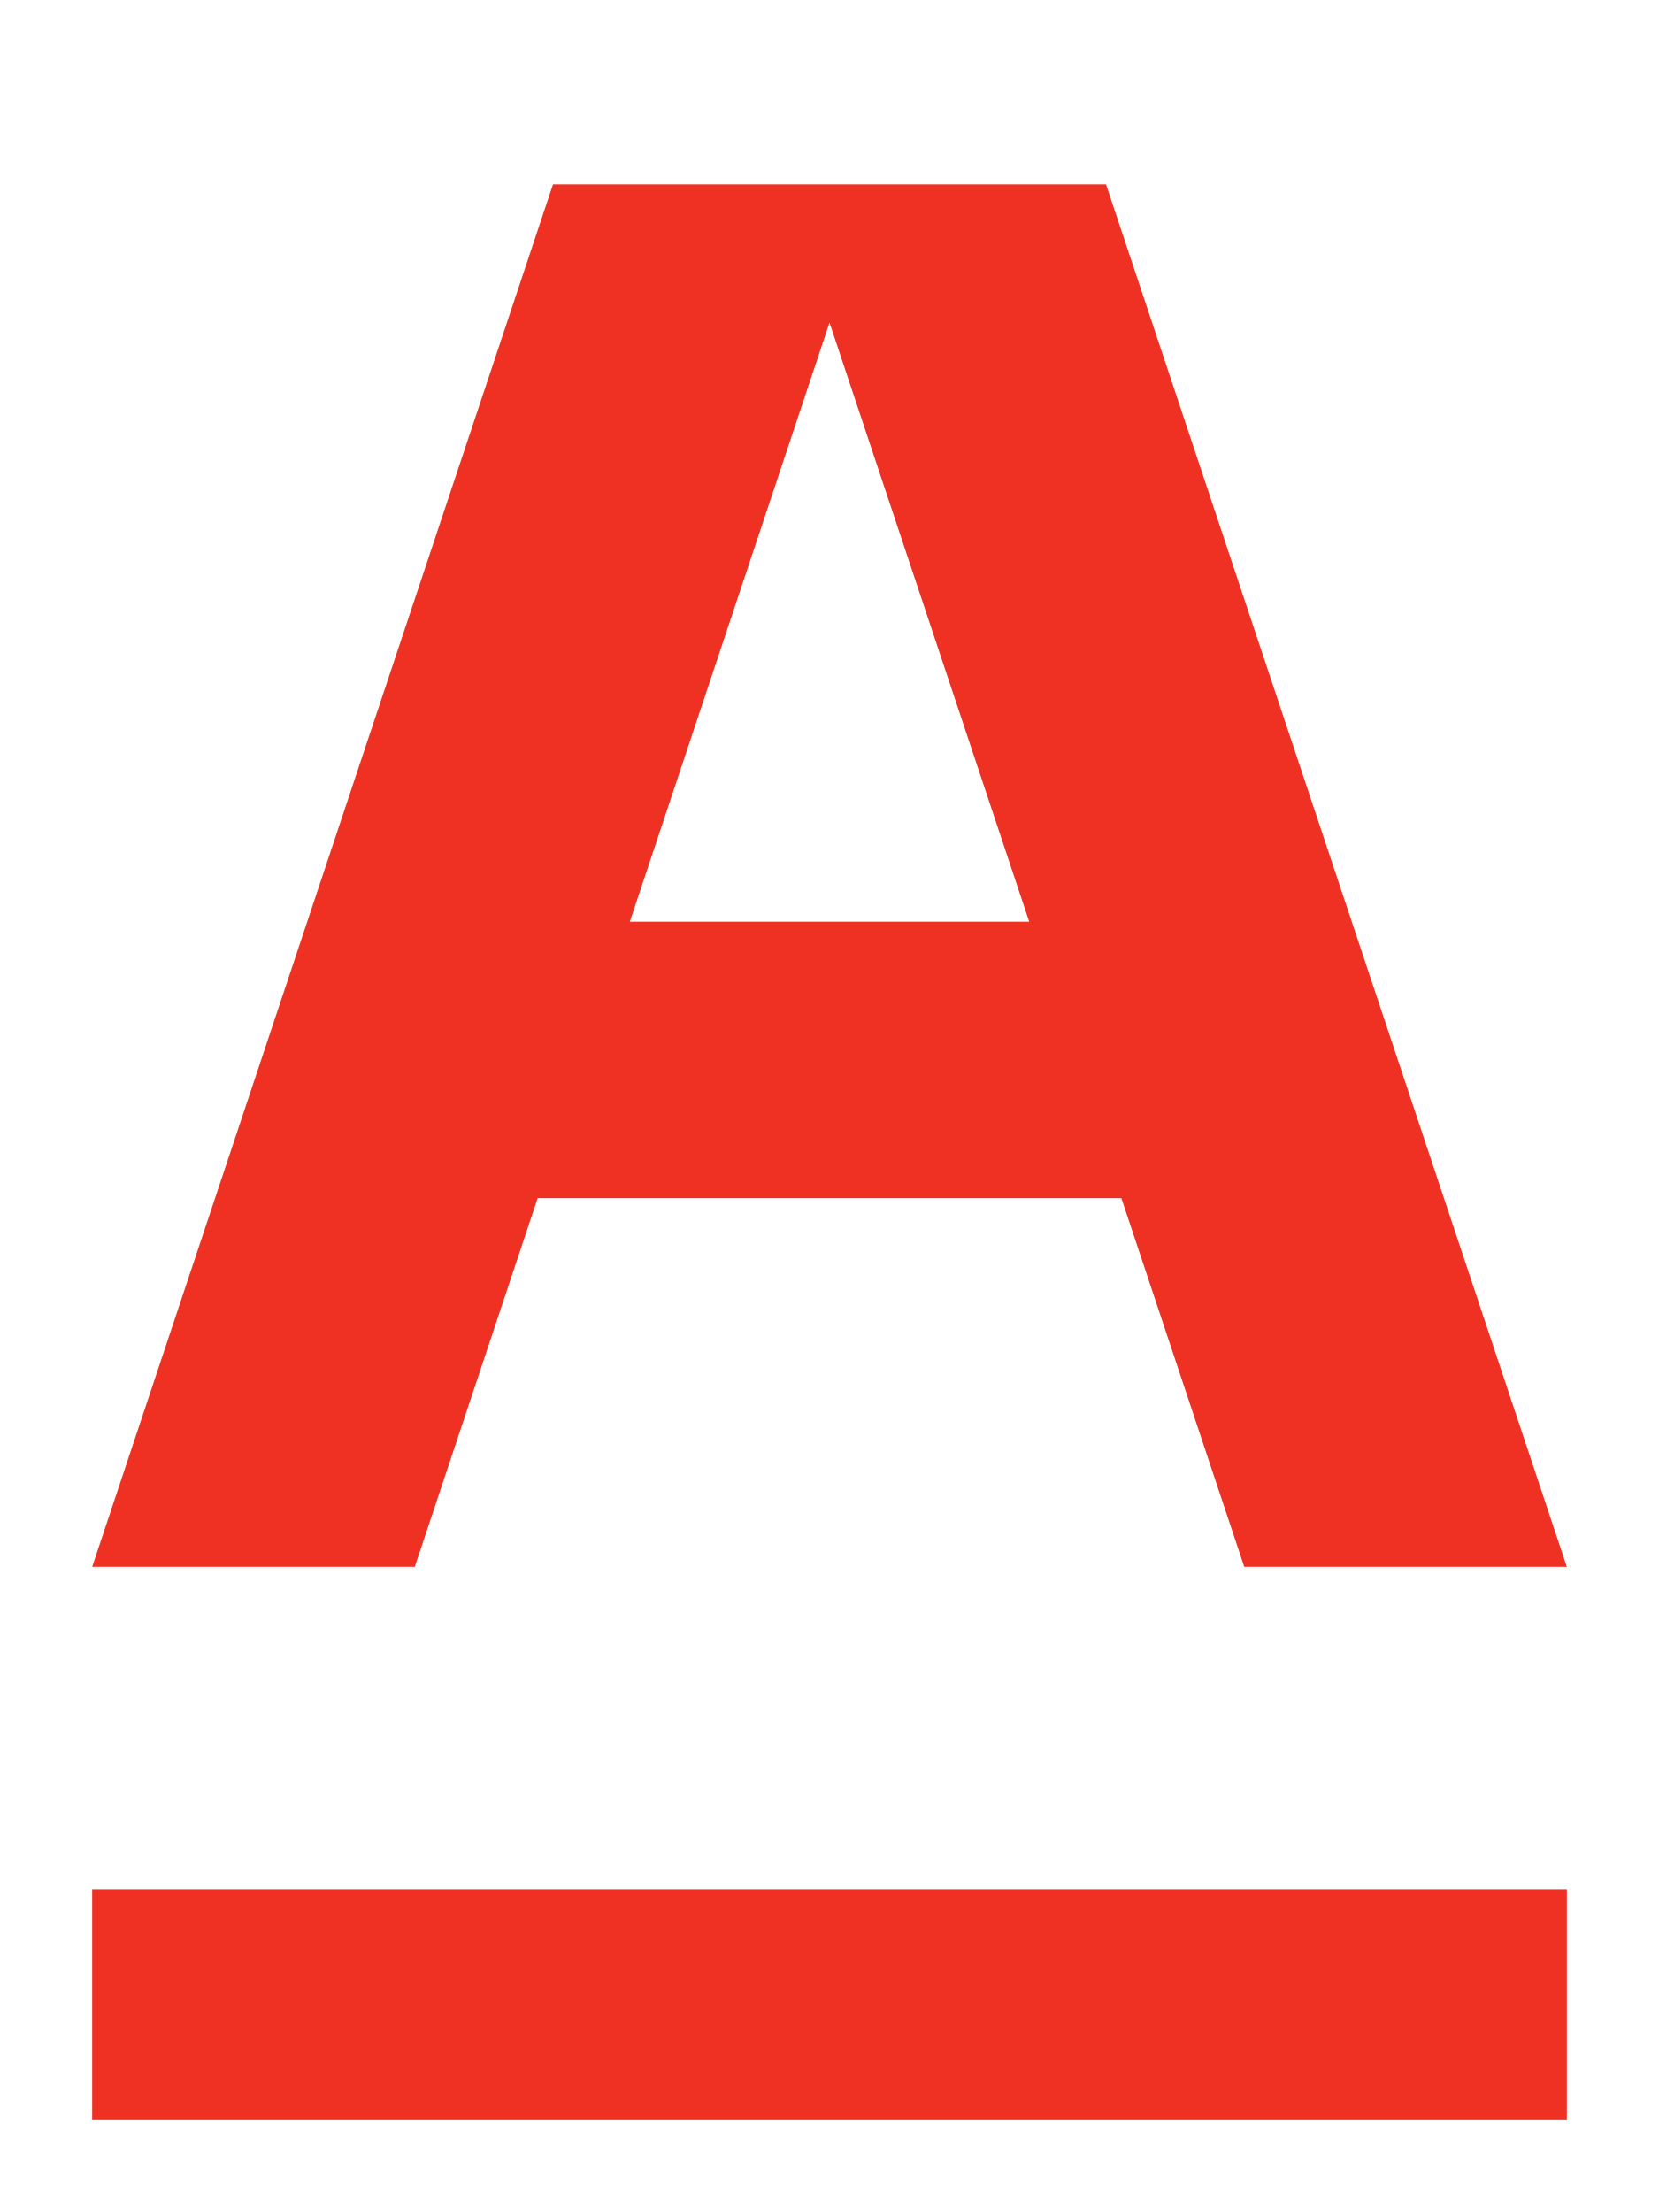
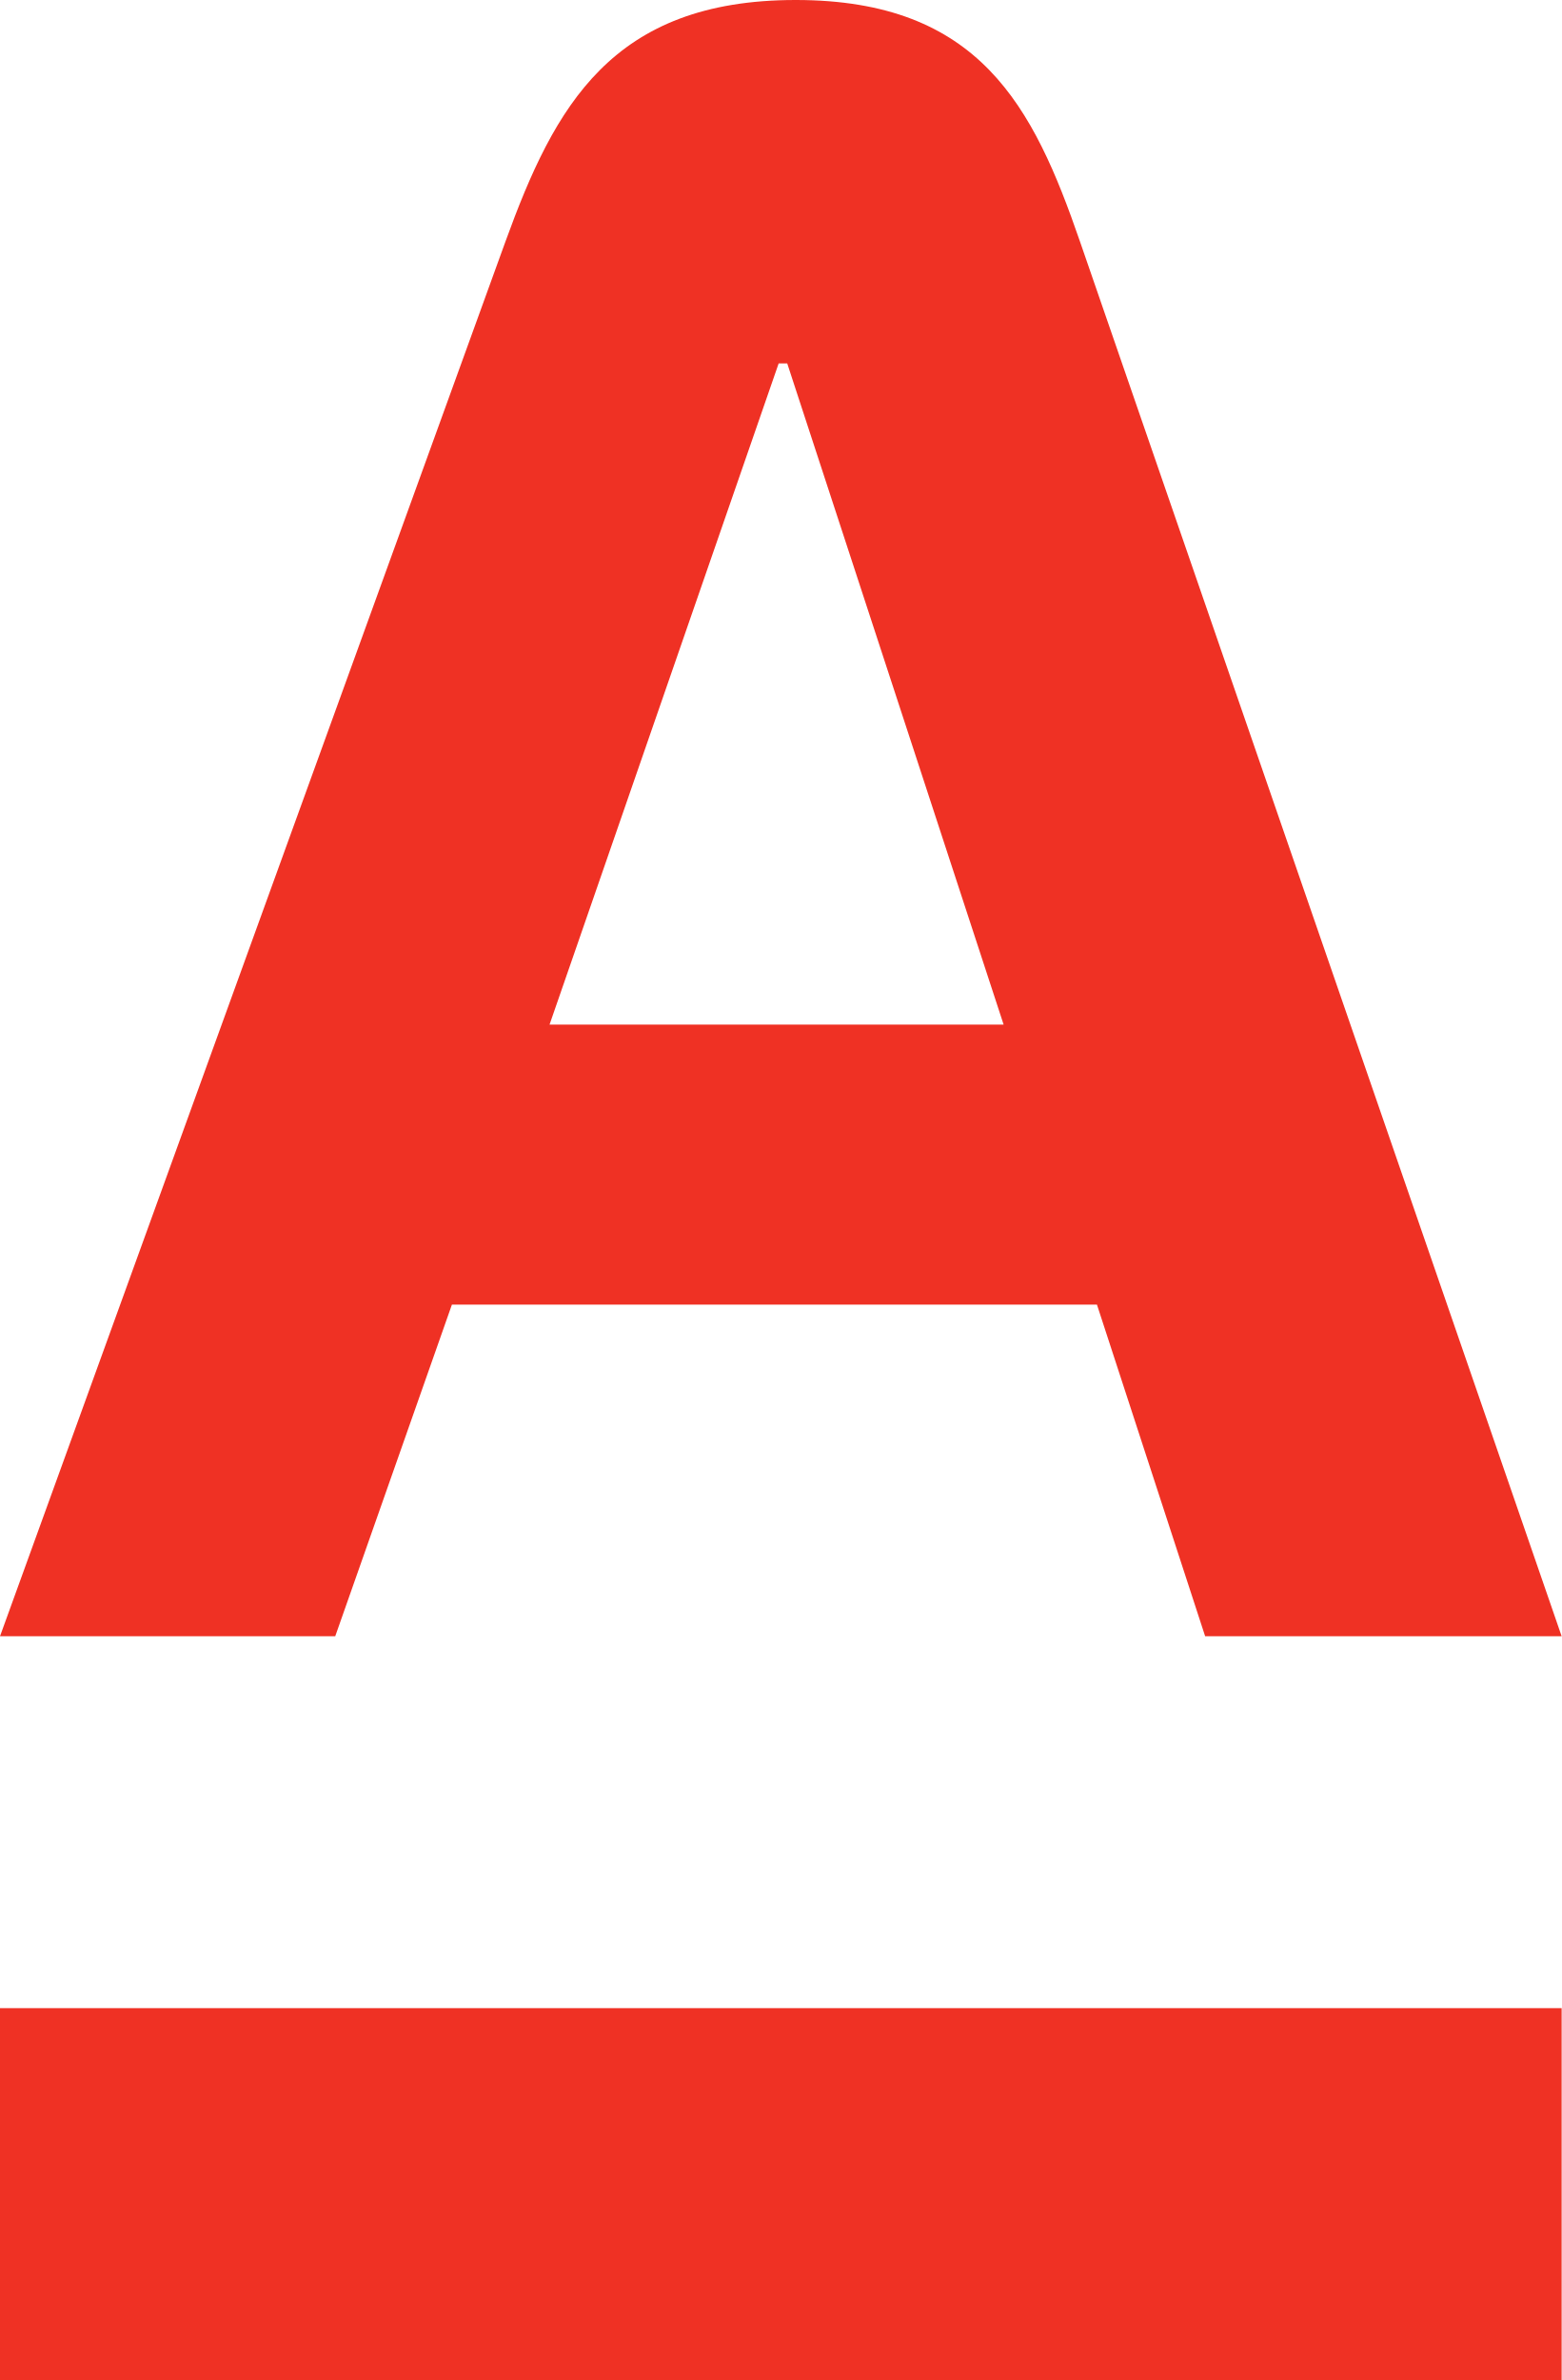
- <svg xmlns="http://www.w3.org/2000/svg" viewBox="14 10 36 48">
-   <path fill="#EF3124" d="M16 44 26 14h7L23 44h-7Zm25 0L31 14h7l10 30h-7Z" />
-   <path fill="#EF3124" d="M23 30h18v6H23z" />
-   <path fill="#EF3124" d="M16 51h32v5H16z" />
+ <svg xmlns="http://www.w3.org/2000/svg" viewBox="0 0 21 32">
+   <path fill="#EF3124" fill-rule="evenodd" clip-rule="evenodd" d="M10.471 4.886l-3.081 8.89h6.106l-2.91-8.89h-.115zM10.7 0c2.474 0 3.196 1.432 3.822 3.245L21 22h-4.794l-1.455-4.459H6.077L4.508 22H0L6.798 3.245C7.458 1.426 8.226 0 10.7 0zM0 27h21v5H0v-5z" />
</svg>
